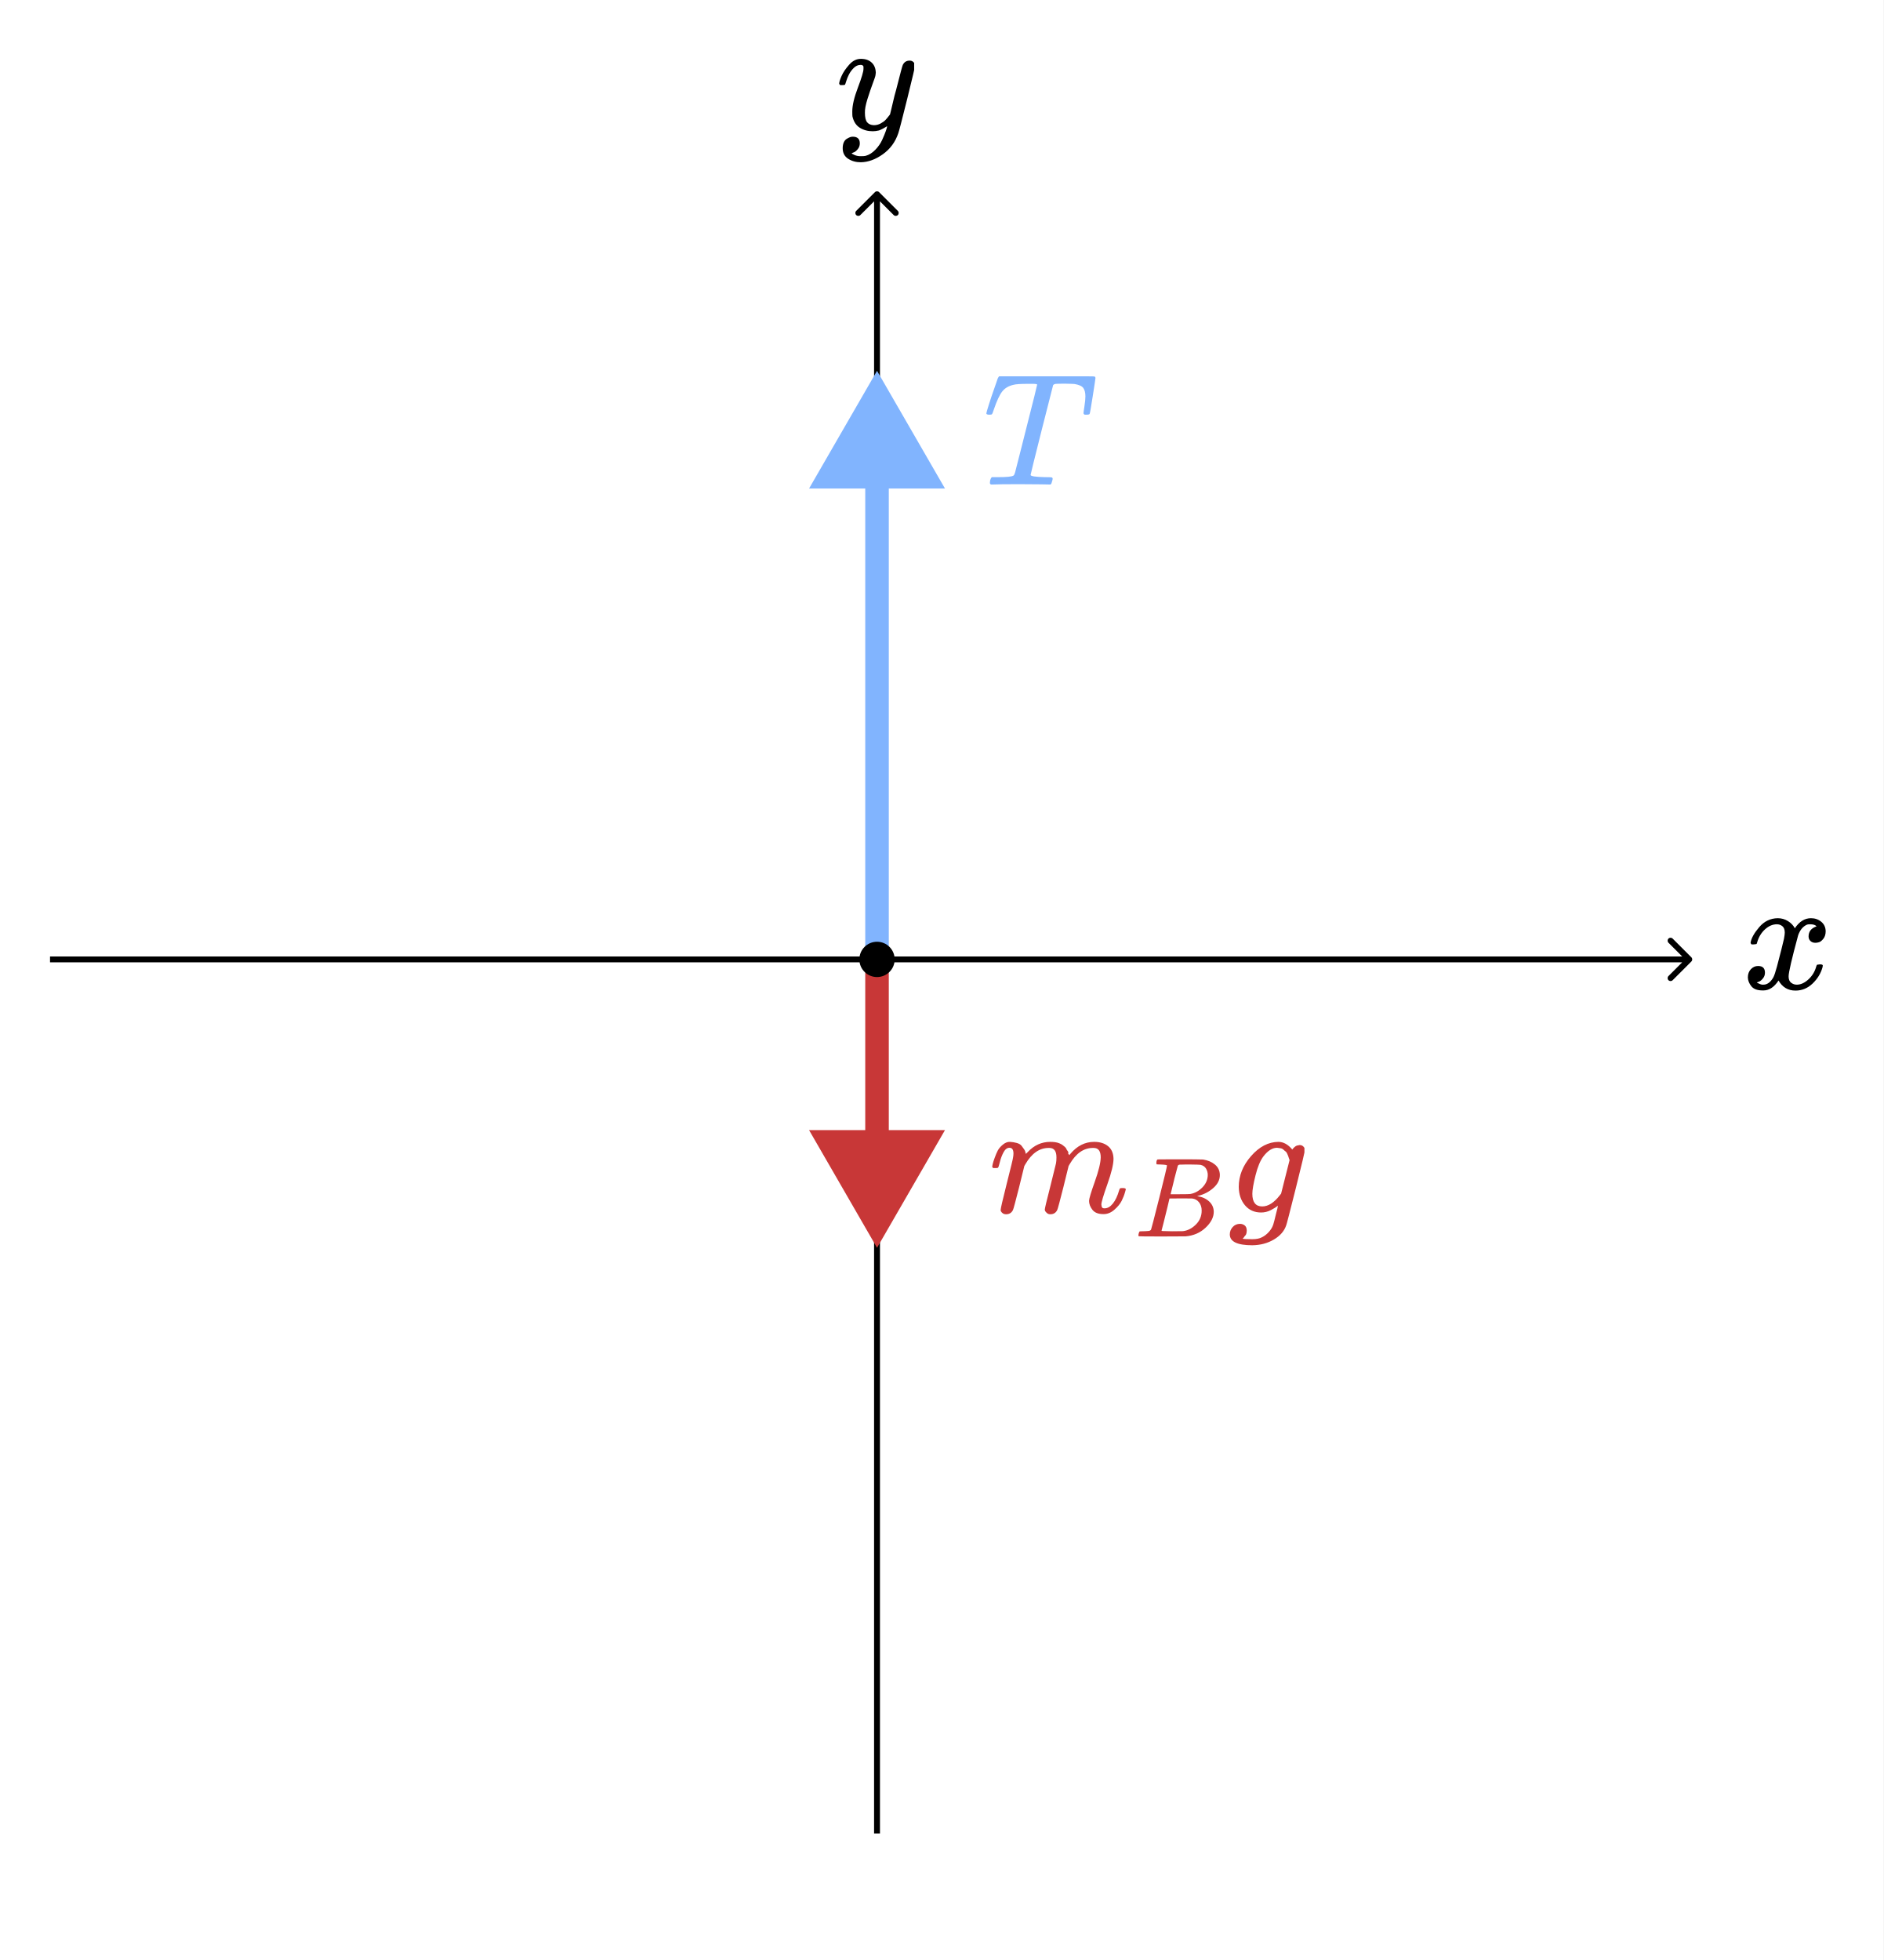
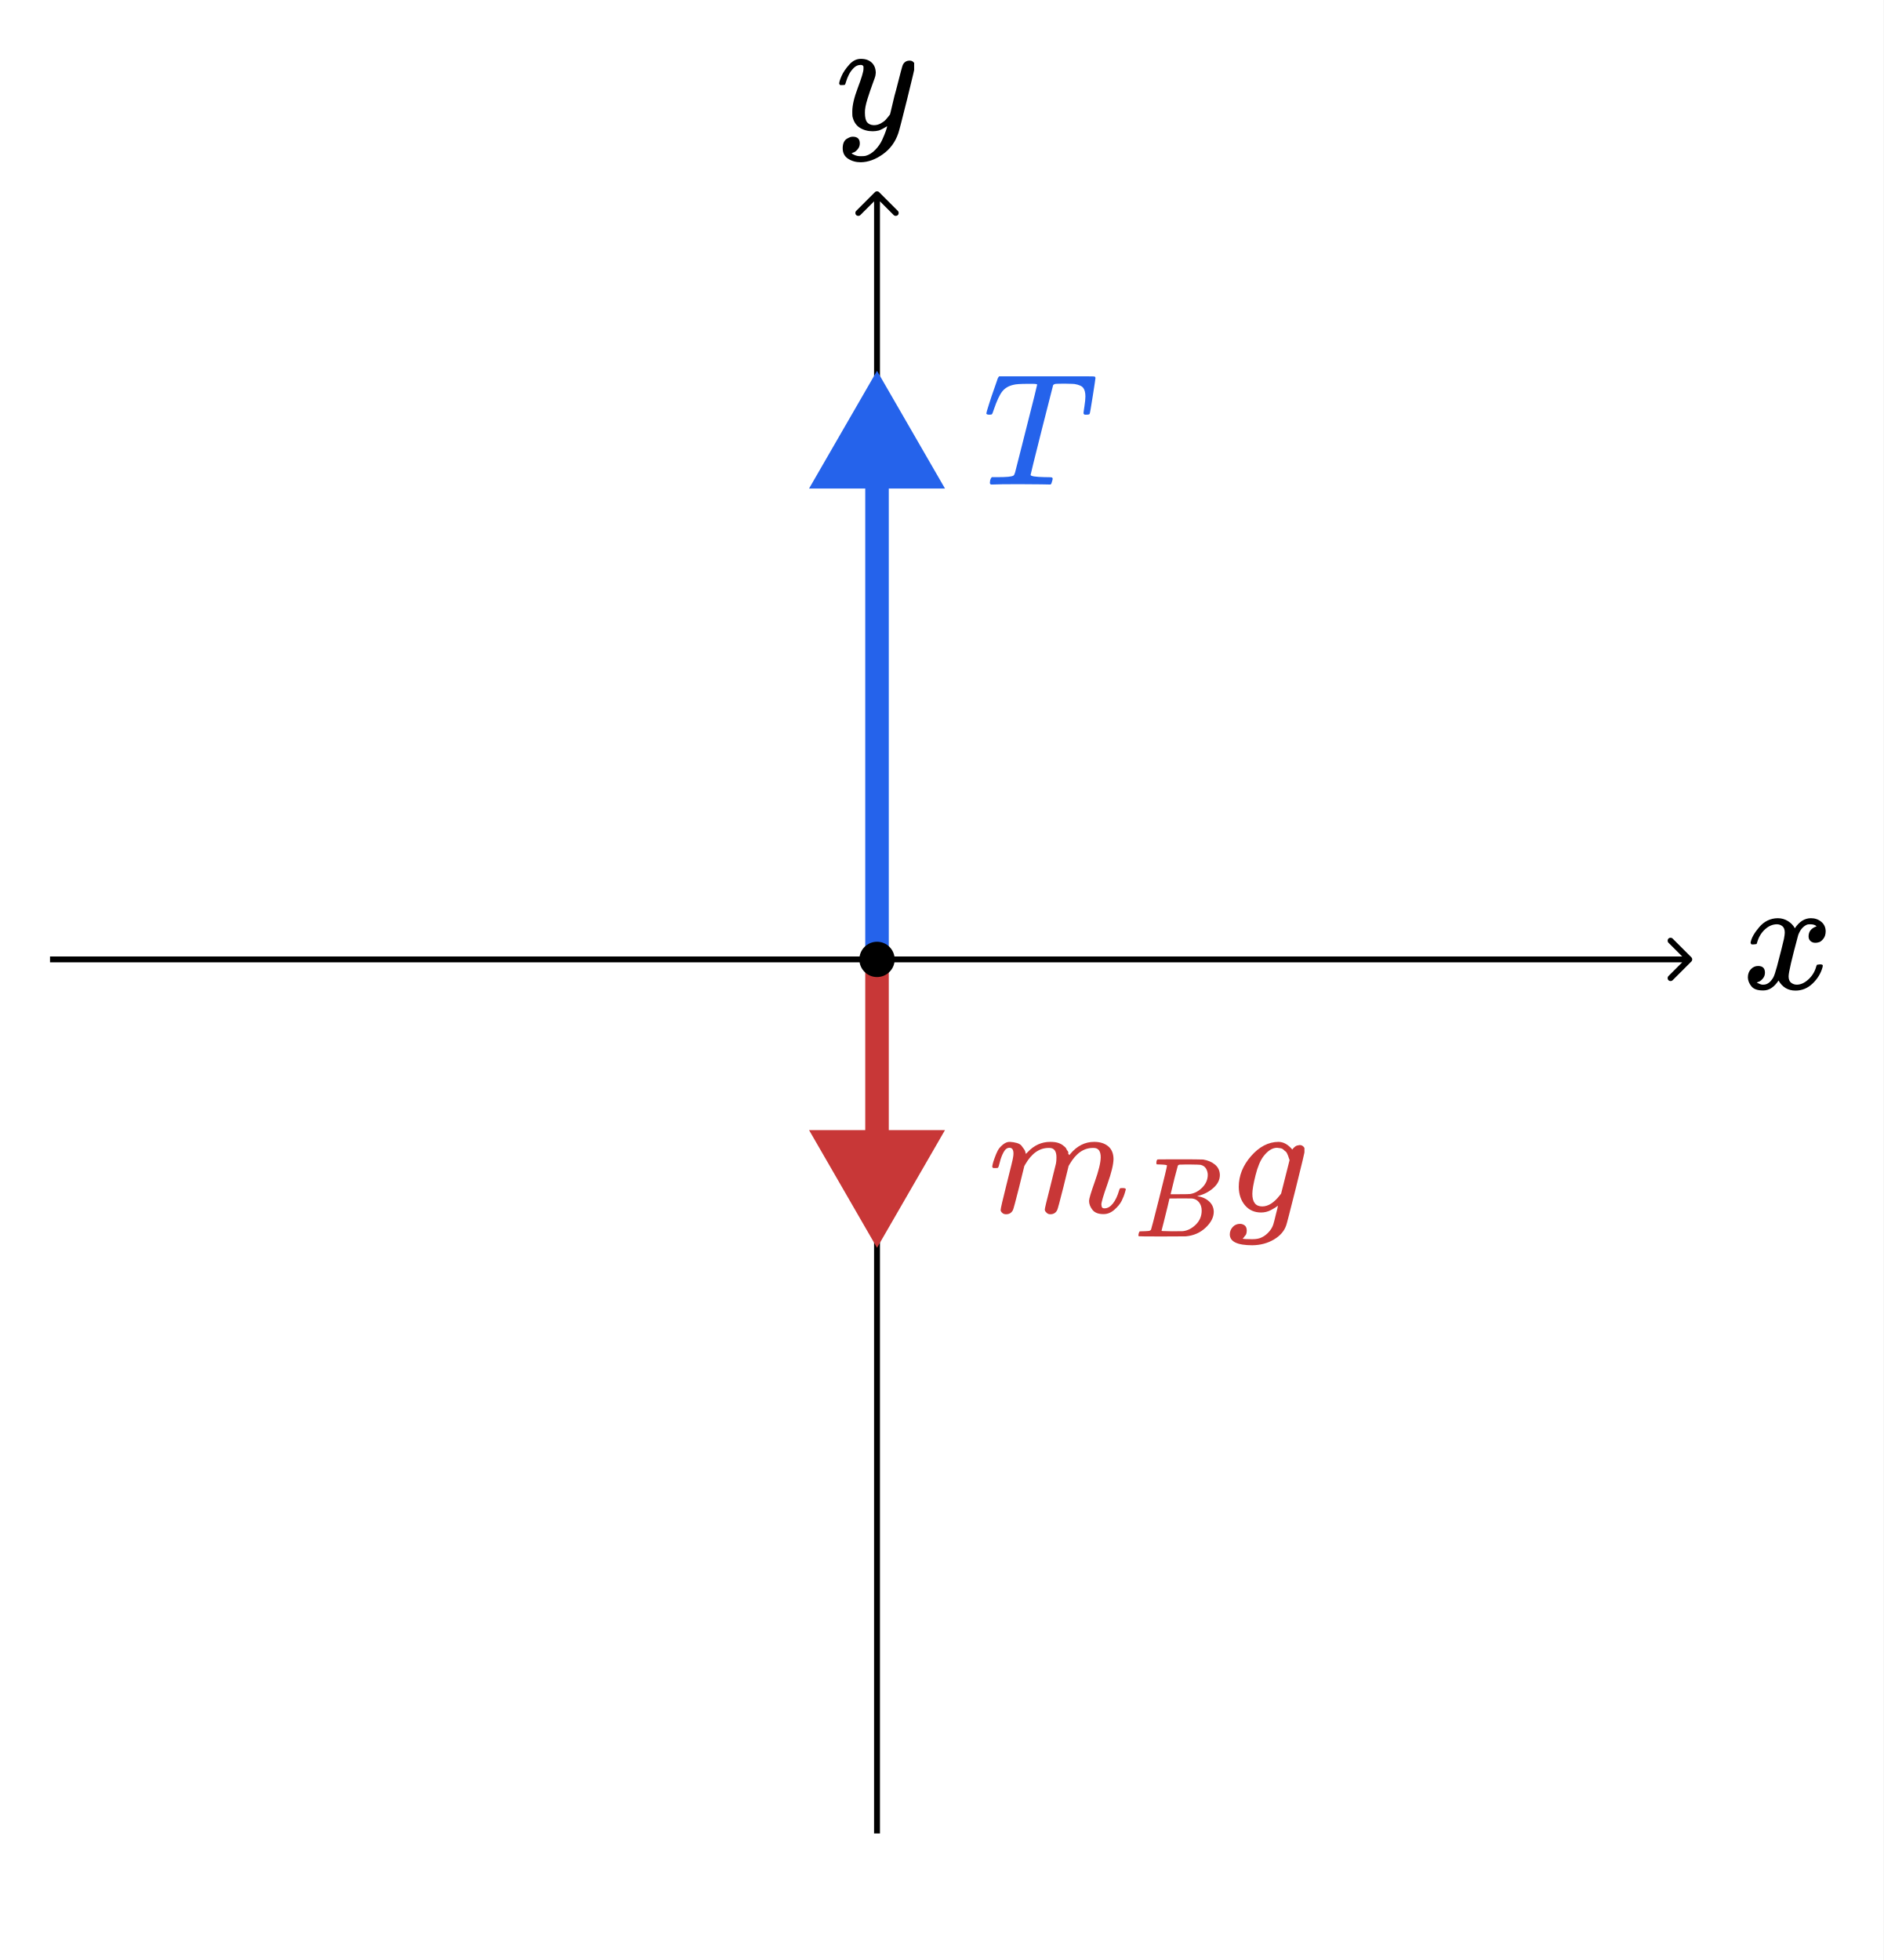
<svg xmlns="http://www.w3.org/2000/svg" width="320" height="333" viewBox="0 0 320 333" fill="none">
  <rect width="320" height="333" fill="white" />
  <path d="M9 162.5H8.5V163.5H9V163V162.5ZM287.354 163.354C287.549 163.158 287.549 162.842 287.354 162.646L284.172 159.464C283.976 159.269 283.66 159.269 283.464 159.464C283.269 159.66 283.269 159.976 283.464 160.172L286.293 163L283.464 165.828C283.269 166.024 283.269 166.34 283.464 166.536C283.66 166.731 283.976 166.731 284.172 166.536L287.354 163.354ZM9 163V163.5H287V163V162.5H9V163Z" fill="black" />
  <g clip-path="url(#clip0_2275_667)">
    <path d="M297.412 160.155C297.538 159.395 298.027 158.517 298.878 157.522C299.728 156.526 300.778 156.019 302.027 156.001C302.66 156.001 303.239 156.164 303.764 156.49C304.289 156.816 304.678 157.223 304.931 157.712C305.691 156.571 306.605 156.001 307.673 156.001C308.343 156.001 308.922 156.2 309.411 156.599C309.899 156.997 310.153 157.531 310.171 158.2C310.171 158.725 310.044 159.15 309.791 159.476C309.537 159.802 309.293 160.001 309.058 160.073C308.822 160.146 308.614 160.182 308.433 160.182C308.089 160.182 307.809 160.082 307.592 159.883C307.375 159.684 307.266 159.422 307.266 159.096C307.266 158.264 307.718 157.693 308.623 157.386C308.424 157.151 308.062 157.033 307.537 157.033C307.302 157.033 307.13 157.051 307.022 157.087C306.334 157.377 305.827 157.974 305.501 158.879C304.416 162.879 303.873 165.213 303.873 165.883C303.873 166.389 304.017 166.751 304.307 166.969C304.597 167.186 304.913 167.294 305.257 167.294C305.927 167.294 306.587 166.996 307.239 166.399C307.89 165.801 308.334 165.068 308.569 164.2C308.623 164.019 308.678 163.919 308.732 163.901C308.786 163.883 308.931 163.865 309.166 163.847H309.275C309.546 163.847 309.682 163.919 309.682 164.064C309.682 164.082 309.664 164.182 309.628 164.363C309.338 165.394 308.777 166.308 307.945 167.104C307.112 167.901 306.144 168.299 305.04 168.299C303.773 168.299 302.814 167.729 302.162 166.589C301.42 167.711 300.57 168.272 299.611 168.272H299.448C298.561 168.272 297.927 168.036 297.547 167.566C297.167 167.095 296.968 166.598 296.95 166.073C296.95 165.494 297.122 165.023 297.466 164.661C297.81 164.299 298.217 164.118 298.688 164.118C299.466 164.118 299.855 164.498 299.855 165.258C299.855 165.62 299.746 165.937 299.529 166.209C299.312 166.48 299.104 166.661 298.905 166.751C298.706 166.842 298.588 166.887 298.552 166.887L298.47 166.914C298.47 166.932 298.525 166.969 298.633 167.023C298.742 167.077 298.887 167.141 299.068 167.213C299.249 167.285 299.421 167.312 299.583 167.294C300.235 167.294 300.796 166.887 301.267 166.073C301.429 165.783 301.638 165.168 301.891 164.227C302.144 163.286 302.398 162.308 302.651 161.295C302.904 160.281 303.049 159.684 303.085 159.503C303.176 159.015 303.221 158.662 303.221 158.445C303.221 157.938 303.085 157.576 302.814 157.359C302.542 157.141 302.235 157.033 301.891 157.033C301.167 157.033 300.488 157.322 299.855 157.902C299.221 158.481 298.778 159.223 298.525 160.128C298.489 160.291 298.443 160.381 298.389 160.399C298.335 160.417 298.19 160.435 297.955 160.453H297.575C297.466 160.345 297.412 160.245 297.412 160.155Z" fill="black" />
  </g>
  <path d="M149.354 32.646C149.158 32.451 148.842 32.451 148.646 32.646L145.464 35.828C145.269 36.024 145.269 36.34 145.464 36.535C145.66 36.731 145.976 36.731 146.172 36.535L149 33.707L151.828 36.535C152.024 36.731 152.34 36.731 152.536 36.535C152.731 36.34 152.731 36.024 152.536 35.828L149.354 32.646ZM148.5 311L148.5 311.5L149.5 311.5L149.5 311L149 311L148.5 311ZM149 33L148.5 33L148.5 311L149 311L149.5 311L149.5 33L149 33Z" fill="black" />
  <g clip-path="url(#clip1_2275_667)">
    <path d="M142.572 14.209C142.572 13.955 142.708 13.521 142.979 12.905C143.251 12.29 143.685 11.647 144.282 10.978C144.88 10.308 145.55 9.982 146.292 10C147.034 10 147.631 10.208 148.084 10.625C148.536 11.041 148.772 11.62 148.79 12.362C148.754 12.706 148.726 12.896 148.708 12.933C148.708 12.987 148.564 13.403 148.274 14.182C147.984 14.96 147.686 15.838 147.378 16.816C147.07 17.793 146.925 18.571 146.943 19.151C146.943 19.929 147.07 20.472 147.324 20.78C147.577 21.088 147.957 21.25 148.464 21.269C148.88 21.269 149.27 21.169 149.632 20.97C149.994 20.771 150.274 20.563 150.473 20.345C150.672 20.128 150.917 19.829 151.206 19.449C151.206 19.431 151.252 19.25 151.342 18.906C151.433 18.562 151.559 18.028 151.722 17.304C151.885 16.58 152.057 15.91 152.238 15.295C152.926 12.58 153.306 11.159 153.379 11.032C153.614 10.543 154.003 10.299 154.546 10.299C154.782 10.299 154.972 10.362 155.116 10.489C155.261 10.616 155.361 10.724 155.415 10.815C155.469 10.905 155.488 10.987 155.469 11.059C155.469 11.294 155.026 13.195 154.139 16.761C153.252 20.327 152.745 22.282 152.618 22.626C152.112 24.129 151.234 25.323 149.985 26.21C148.736 27.098 147.486 27.55 146.237 27.568C145.423 27.568 144.708 27.369 144.092 26.971C143.477 26.573 143.169 25.975 143.169 25.179C143.169 24.78 143.233 24.445 143.359 24.174C143.486 23.902 143.658 23.703 143.875 23.577C144.092 23.45 144.273 23.359 144.418 23.305C144.563 23.251 144.717 23.224 144.88 23.224C145.676 23.224 146.075 23.604 146.075 24.364C146.075 24.726 145.966 25.043 145.749 25.314C145.531 25.586 145.323 25.767 145.124 25.858C144.925 25.948 144.807 25.993 144.771 25.993L144.69 26.02C144.726 26.111 144.898 26.22 145.206 26.346C145.513 26.473 145.821 26.536 146.129 26.536H146.346C146.654 26.536 146.889 26.518 147.052 26.482C147.649 26.319 148.202 25.975 148.708 25.45C149.215 24.925 149.604 24.364 149.876 23.767C150.147 23.169 150.356 22.663 150.5 22.246C150.645 21.83 150.718 21.558 150.718 21.431L150.555 21.54C150.446 21.613 150.274 21.712 150.039 21.839C149.804 21.965 149.568 22.074 149.333 22.165C148.971 22.255 148.618 22.3 148.274 22.3C147.441 22.3 146.708 22.101 146.075 21.703C145.441 21.305 145.025 20.662 144.825 19.775C144.807 19.648 144.798 19.368 144.798 18.933C144.798 17.902 145.115 16.553 145.749 14.888C146.382 13.222 146.699 12.163 146.699 11.711C146.699 11.693 146.699 11.675 146.699 11.656C146.699 11.493 146.699 11.385 146.699 11.331C146.699 11.276 146.663 11.213 146.59 11.14C146.518 11.068 146.418 11.032 146.292 11.032H146.183C145.767 11.032 145.387 11.204 145.043 11.548C144.699 11.892 144.427 12.263 144.228 12.661C144.029 13.059 143.875 13.44 143.767 13.802C143.658 14.164 143.585 14.363 143.549 14.399C143.513 14.435 143.368 14.453 143.115 14.453H142.735C142.626 14.345 142.572 14.263 142.572 14.209Z" fill="black" />
  </g>
-   <path d="M147 163C147 164.105 147.895 165 149 165C150.105 165 151 164.105 151 163H149H147ZM149 63L137.453 83H160.547L149 63ZM149 163H151V81H149H147V163H149Z" fill="#81B4FE" />
+   <path d="M147 163C147 164.105 147.895 165 149 165C150.105 165 151 164.105 151 163H149H147ZM149 63L137.453 83H160.547L149 63ZM149 163H151V81H149H147V163H149Z" fill="#2563EB" />
  <g clip-path="url(#clip2_2275_667)">
-     <path d="M168.089 70.454C167.745 70.454 167.573 70.381 167.573 70.237C167.573 70.146 167.718 69.639 168.008 68.717C168.297 67.794 168.605 66.88 168.93 65.975L169.392 64.645C169.482 64.319 169.6 64.084 169.745 63.939H182.448H184.891C185.47 63.939 185.814 63.948 185.923 63.966C186.031 63.984 186.095 64.066 186.113 64.211C186.113 64.319 185.959 65.351 185.651 67.305C185.344 69.259 185.172 70.246 185.136 70.264C185.136 70.391 184.964 70.454 184.62 70.454C184.457 70.454 184.349 70.454 184.294 70.454C184.24 70.454 184.186 70.409 184.131 70.318L184.077 70.237C184.077 70.128 184.131 69.721 184.24 69.015C184.349 68.309 184.403 67.757 184.403 67.359C184.403 66.726 184.285 66.246 184.05 65.921C183.815 65.595 183.317 65.369 182.557 65.242C182.466 65.224 181.942 65.206 180.983 65.188C180.15 65.188 179.625 65.197 179.408 65.215C179.191 65.233 179.028 65.305 178.92 65.432C178.902 65.45 178.259 67.975 176.992 73.005C175.726 78.036 175.092 80.597 175.092 80.687C175.092 80.904 175.888 81.031 177.481 81.067C178.06 81.067 178.431 81.076 178.594 81.094C178.757 81.112 178.838 81.194 178.838 81.339C178.838 81.429 178.811 81.556 178.757 81.719C178.684 82.044 178.603 82.234 178.512 82.289L178.458 82.316C178.404 82.316 178.341 82.316 178.268 82.316C178.178 82.316 177.707 82.307 176.857 82.289C176.006 82.271 174.785 82.262 173.192 82.262C170.858 82.262 169.374 82.28 168.74 82.316H168.333C168.225 82.207 168.17 82.126 168.17 82.072C168.17 82.017 168.189 81.855 168.225 81.583C168.297 81.348 168.388 81.176 168.496 81.067H169.256H169.555C171.002 81.067 171.862 80.986 172.134 80.823C172.152 80.805 172.17 80.796 172.188 80.796C172.278 80.742 172.369 80.561 172.459 80.253C172.55 79.945 172.912 78.525 173.545 75.991C173.853 74.761 174.106 73.756 174.305 72.978C175.572 68.002 176.205 65.459 176.205 65.351C176.205 65.26 175.943 65.215 175.418 65.215H174.577C173.364 65.215 172.568 65.269 172.188 65.378C171.373 65.559 170.74 65.93 170.288 66.491C169.835 67.052 169.347 68.101 168.822 69.639C168.695 70.038 168.605 70.273 168.55 70.345C168.496 70.418 168.369 70.454 168.17 70.454H168.089Z" fill="#81B4FE" />
+     <path d="M168.089 70.454C167.745 70.454 167.573 70.381 167.573 70.237C167.573 70.146 167.718 69.639 168.008 68.717C168.297 67.794 168.605 66.88 168.93 65.975L169.392 64.645C169.482 64.319 169.6 64.084 169.745 63.939H182.448H184.891C185.47 63.939 185.814 63.948 185.923 63.966C186.031 63.984 186.095 64.066 186.113 64.211C186.113 64.319 185.959 65.351 185.651 67.305C185.344 69.259 185.172 70.246 185.136 70.264C185.136 70.391 184.964 70.454 184.62 70.454C184.457 70.454 184.349 70.454 184.294 70.454C184.24 70.454 184.186 70.409 184.131 70.318L184.077 70.237C184.077 70.128 184.131 69.721 184.24 69.015C184.349 68.309 184.403 67.757 184.403 67.359C184.403 66.726 184.285 66.246 184.05 65.921C183.815 65.595 183.317 65.369 182.557 65.242C182.466 65.224 181.942 65.206 180.983 65.188C180.15 65.188 179.625 65.197 179.408 65.215C179.191 65.233 179.028 65.305 178.92 65.432C178.902 65.45 178.259 67.975 176.992 73.005C175.726 78.036 175.092 80.597 175.092 80.687C175.092 80.904 175.888 81.031 177.481 81.067C178.06 81.067 178.431 81.076 178.594 81.094C178.757 81.112 178.838 81.194 178.838 81.339C178.838 81.429 178.811 81.556 178.757 81.719C178.684 82.044 178.603 82.234 178.512 82.289L178.458 82.316C178.404 82.316 178.341 82.316 178.268 82.316C178.178 82.316 177.707 82.307 176.857 82.289C176.006 82.271 174.785 82.262 173.192 82.262C170.858 82.262 169.374 82.28 168.74 82.316H168.333C168.225 82.207 168.17 82.126 168.17 82.072C168.17 82.017 168.189 81.855 168.225 81.583C168.297 81.348 168.388 81.176 168.496 81.067H169.256H169.555C171.002 81.067 171.862 80.986 172.134 80.823C172.152 80.805 172.17 80.796 172.188 80.796C172.278 80.742 172.369 80.561 172.459 80.253C172.55 79.945 172.912 78.525 173.545 75.991C173.853 74.761 174.106 73.756 174.305 72.978C175.572 68.002 176.205 65.459 176.205 65.351C176.205 65.26 175.943 65.215 175.418 65.215H174.577C173.364 65.215 172.568 65.269 172.188 65.378C171.373 65.559 170.74 65.93 170.288 66.491C169.835 67.052 169.347 68.101 168.822 69.639C168.695 70.038 168.605 70.273 168.55 70.345C168.496 70.418 168.369 70.454 168.17 70.454H168.089Z" fill="#2563EB" />
  </g>
  <path d="M149 212L160.547 192L137.453 192L149 212ZM149 163L147 163L147 194L149 194L151 194L151 163L149 163Z" fill="#C83737" />
  <g clip-path="url(#clip3_2275_667)">
    <path d="M168.57 198.209C168.588 198.1 168.615 197.955 168.652 197.774C168.688 197.593 168.796 197.249 168.977 196.742C169.158 196.236 169.339 195.81 169.52 195.466C169.702 195.122 169.991 194.788 170.389 194.462C170.788 194.136 171.186 193.982 171.584 194C171.982 194.018 172.371 194.082 172.752 194.19C173.132 194.299 173.403 194.462 173.566 194.679C173.729 194.896 173.874 195.095 174 195.276C174.127 195.457 174.2 195.629 174.218 195.792L174.272 195.982C174.272 196.018 174.281 196.037 174.299 196.037L174.598 195.738C175.684 194.579 176.96 194 178.426 194C178.734 194 179.014 194.018 179.268 194.054C179.521 194.091 179.757 194.154 179.974 194.245C180.191 194.335 180.363 194.426 180.49 194.516C180.616 194.607 180.752 194.715 180.897 194.842C181.042 194.969 181.132 195.086 181.168 195.195C181.205 195.303 181.277 195.421 181.386 195.548C181.494 195.675 181.53 195.783 181.494 195.874C181.458 195.964 181.485 196.046 181.576 196.118C181.666 196.19 181.684 196.254 181.63 196.308L181.847 196.037C182.988 194.679 184.336 194 185.893 194C186.87 194 187.658 194.245 188.255 194.733C188.852 195.222 189.16 195.937 189.178 196.878C189.178 197.801 188.834 199.231 188.146 201.168C187.459 203.105 187.115 204.263 187.115 204.644C187.133 204.897 187.178 205.069 187.25 205.159C187.323 205.25 187.459 205.295 187.658 205.295C188.164 205.295 188.635 205.024 189.07 204.481C189.504 203.938 189.857 203.195 190.128 202.254C190.183 202.055 190.237 201.937 190.291 201.901C190.346 201.865 190.49 201.847 190.726 201.847C191.088 201.847 191.269 201.919 191.269 202.064C191.269 202.082 191.233 202.218 191.16 202.471C191.015 202.996 190.816 203.512 190.563 204.019C190.309 204.526 189.893 205.033 189.314 205.54C188.735 206.046 188.11 206.291 187.44 206.273C186.59 206.273 185.974 206.028 185.594 205.54C185.214 205.051 185.024 204.544 185.024 204.019C185.024 203.675 185.35 202.589 186.001 200.761C186.653 198.933 186.988 197.557 187.006 196.634C187.006 195.566 186.608 195.032 185.811 195.032H185.676C184.119 195.032 182.807 195.946 181.739 197.774L181.549 198.1L180.653 201.738C180.055 204.11 179.711 205.386 179.621 205.567C179.386 206.055 178.996 206.3 178.453 206.3C178.218 206.3 178.028 206.236 177.883 206.11C177.738 205.983 177.639 205.874 177.584 205.784C177.53 205.693 177.503 205.603 177.503 205.512C177.503 205.313 177.811 204.019 178.426 201.63L179.404 197.666C179.458 197.394 179.485 197.05 179.485 196.634C179.485 195.566 179.087 195.032 178.29 195.032H178.155C176.598 195.032 175.286 195.946 174.218 197.774L174.028 198.1L173.132 201.738C172.534 204.11 172.19 205.386 172.1 205.567C171.865 206.055 171.475 206.3 170.932 206.3C170.697 206.3 170.507 206.246 170.362 206.137C170.217 206.028 170.118 205.92 170.064 205.811C170.009 205.702 169.991 205.612 170.009 205.54C170.009 205.304 170.353 203.82 171.041 201.087C171.747 198.299 172.1 196.842 172.1 196.715C172.154 196.444 172.181 196.199 172.181 195.982C172.181 195.331 171.955 195.005 171.503 195.005C171.104 195.005 170.769 195.258 170.498 195.765C170.226 196.272 170.018 196.824 169.873 197.421C169.729 198.019 169.62 198.344 169.548 198.399C169.511 198.435 169.367 198.453 169.113 198.453H168.733C168.624 198.344 168.57 198.263 168.57 198.209Z" fill="#C83737" />
    <path d="M197.169 197.846C196.824 197.846 196.619 197.84 196.555 197.827C196.491 197.814 196.459 197.744 196.459 197.616C196.459 197.27 196.529 197.059 196.67 196.982C196.683 196.969 197.515 196.963 199.166 196.963C202.48 196.963 204.227 196.976 204.406 197.001C205.212 197.129 205.884 197.417 206.422 197.865C206.959 198.313 207.234 198.902 207.247 199.631C207.247 200.45 206.876 201.186 206.134 201.839C205.392 202.492 204.541 202.933 203.581 203.163L203.389 203.221C204.208 203.336 204.88 203.63 205.404 204.104C205.929 204.577 206.198 205.166 206.211 205.87C206.211 206.804 205.75 207.706 204.829 208.577C203.907 209.447 202.775 209.94 201.431 210.055C201.341 210.068 199.991 210.074 197.38 210.074C194.821 210.074 193.522 210.061 193.484 210.036C193.432 209.997 193.407 209.946 193.407 209.882C193.407 209.792 193.42 209.703 193.445 209.613C193.509 209.37 193.573 209.236 193.637 209.21C193.688 209.197 193.784 209.191 193.925 209.191H194.04C194.386 209.191 194.77 209.172 195.192 209.133C195.371 209.095 195.493 209.018 195.557 208.903C195.595 208.852 196.056 207.073 196.939 203.567C197.822 200.06 198.263 198.211 198.263 198.019C198.263 197.929 197.899 197.872 197.169 197.846ZM205.193 199.631C205.193 199.247 205.097 198.889 204.905 198.556C204.713 198.224 204.4 198.006 203.965 197.904C203.875 197.878 203.286 197.859 202.199 197.846C201.943 197.846 201.674 197.846 201.392 197.846C201.111 197.846 200.887 197.852 200.721 197.865H200.471C200.279 197.878 200.157 197.942 200.106 198.057C200.081 198.108 199.876 198.876 199.492 200.361C199.492 200.399 199.486 200.438 199.473 200.476L198.878 202.895H200.433C201.469 202.895 202.064 202.882 202.218 202.856C202.986 202.728 203.67 202.357 204.272 201.743C204.873 201.129 205.18 200.425 205.193 199.631ZM204.157 205.678C204.157 205.115 204.009 204.648 203.715 204.277C203.421 203.906 203.037 203.688 202.563 203.624C202.487 203.611 201.956 203.605 200.97 203.605C199.46 203.605 198.699 203.611 198.686 203.624C198.686 203.65 198.577 204.117 198.359 205.025C198.142 205.934 197.918 206.836 197.688 207.732L197.342 209.076C197.342 209.127 197.419 209.153 197.572 209.153C197.726 209.153 198.244 209.165 199.127 209.191C200.266 209.191 200.881 209.185 200.97 209.172C201.764 209.082 202.493 208.711 203.158 208.058C203.824 207.406 204.157 206.612 204.157 205.678Z" fill="#C83737" />
    <path d="M217.109 204.834C216.837 205.069 216.439 205.323 215.914 205.594C215.389 205.866 214.837 206.001 214.258 206.001C213.118 206.001 212.204 205.594 211.516 204.78C210.828 203.965 210.475 202.924 210.457 201.657C210.457 199.756 211.154 198.01 212.547 196.417C213.941 194.824 215.489 194.018 217.19 194C218.041 194 218.828 194.435 219.553 195.304L219.634 195.195C219.67 195.141 219.715 195.086 219.77 195.032C219.824 194.978 219.905 194.905 220.014 194.815C220.123 194.724 220.24 194.661 220.367 194.625C220.494 194.589 220.639 194.562 220.801 194.543C221.055 194.543 221.263 194.625 221.426 194.788C221.589 194.951 221.679 195.123 221.697 195.304C221.697 195.575 221.182 197.765 220.15 201.874C219.118 205.983 218.575 208.083 218.521 208.173C218.195 209.151 217.498 209.956 216.43 210.59C215.362 211.223 214.14 211.549 212.765 211.567C210.212 211.567 208.936 210.952 208.936 209.721C208.936 209.25 209.099 208.834 209.425 208.472C209.751 208.11 210.167 207.929 210.674 207.929C210.945 207.929 211.199 208.011 211.434 208.173C211.67 208.336 211.796 208.617 211.814 209.015C211.814 209.196 211.796 209.368 211.76 209.531C211.724 209.694 211.66 209.821 211.57 209.911C211.479 210.002 211.407 210.092 211.353 210.183C211.298 210.273 211.235 210.346 211.163 210.4L211.108 210.454H211.136C211.317 210.508 211.86 210.536 212.765 210.536C213.452 210.536 213.996 210.427 214.394 210.21C214.81 210.011 215.199 209.712 215.561 209.314C215.923 208.916 216.177 208.49 216.321 208.038C216.43 207.694 216.575 207.133 216.756 206.354C216.991 205.485 217.109 204.979 217.109 204.834ZM219.091 197.096L218.982 196.797C218.928 196.598 218.883 196.462 218.847 196.39C218.81 196.317 218.756 196.191 218.684 196.01C218.611 195.829 218.521 195.702 218.412 195.629C218.304 195.557 218.186 195.458 218.059 195.331C217.932 195.204 217.77 195.123 217.57 195.086C217.371 195.05 217.172 195.023 216.973 195.005C216.177 195.005 215.407 195.485 214.665 196.444C214.122 197.15 213.67 198.227 213.308 199.675C212.946 201.123 212.765 202.173 212.765 202.825C212.765 204.255 213.326 204.97 214.448 204.97C215.462 204.97 216.457 204.336 217.435 203.069L217.652 202.797L219.091 197.096Z" fill="#C83737" />
  </g>
  <circle cx="149" cy="163" r="3" fill="black" />
  <defs>
    <clipPath id="clip0_2275_667">
      <rect width="15.528" height="12.3" fill="white" transform="translate(296 156)" />
    </clipPath>
    <clipPath id="clip1_2275_667">
      <rect width="13.308" height="17.568" fill="white" transform="translate(142 10)" />
    </clipPath>
    <clipPath id="clip2_2275_667">
      <rect width="20" height="20" fill="white" transform="translate(167 63)" />
    </clipPath>
    <clipPath id="clip3_2275_667">
      <rect width="53.616" height="17.568" fill="white" transform="translate(168 194)" />
    </clipPath>
  </defs>
</svg>
